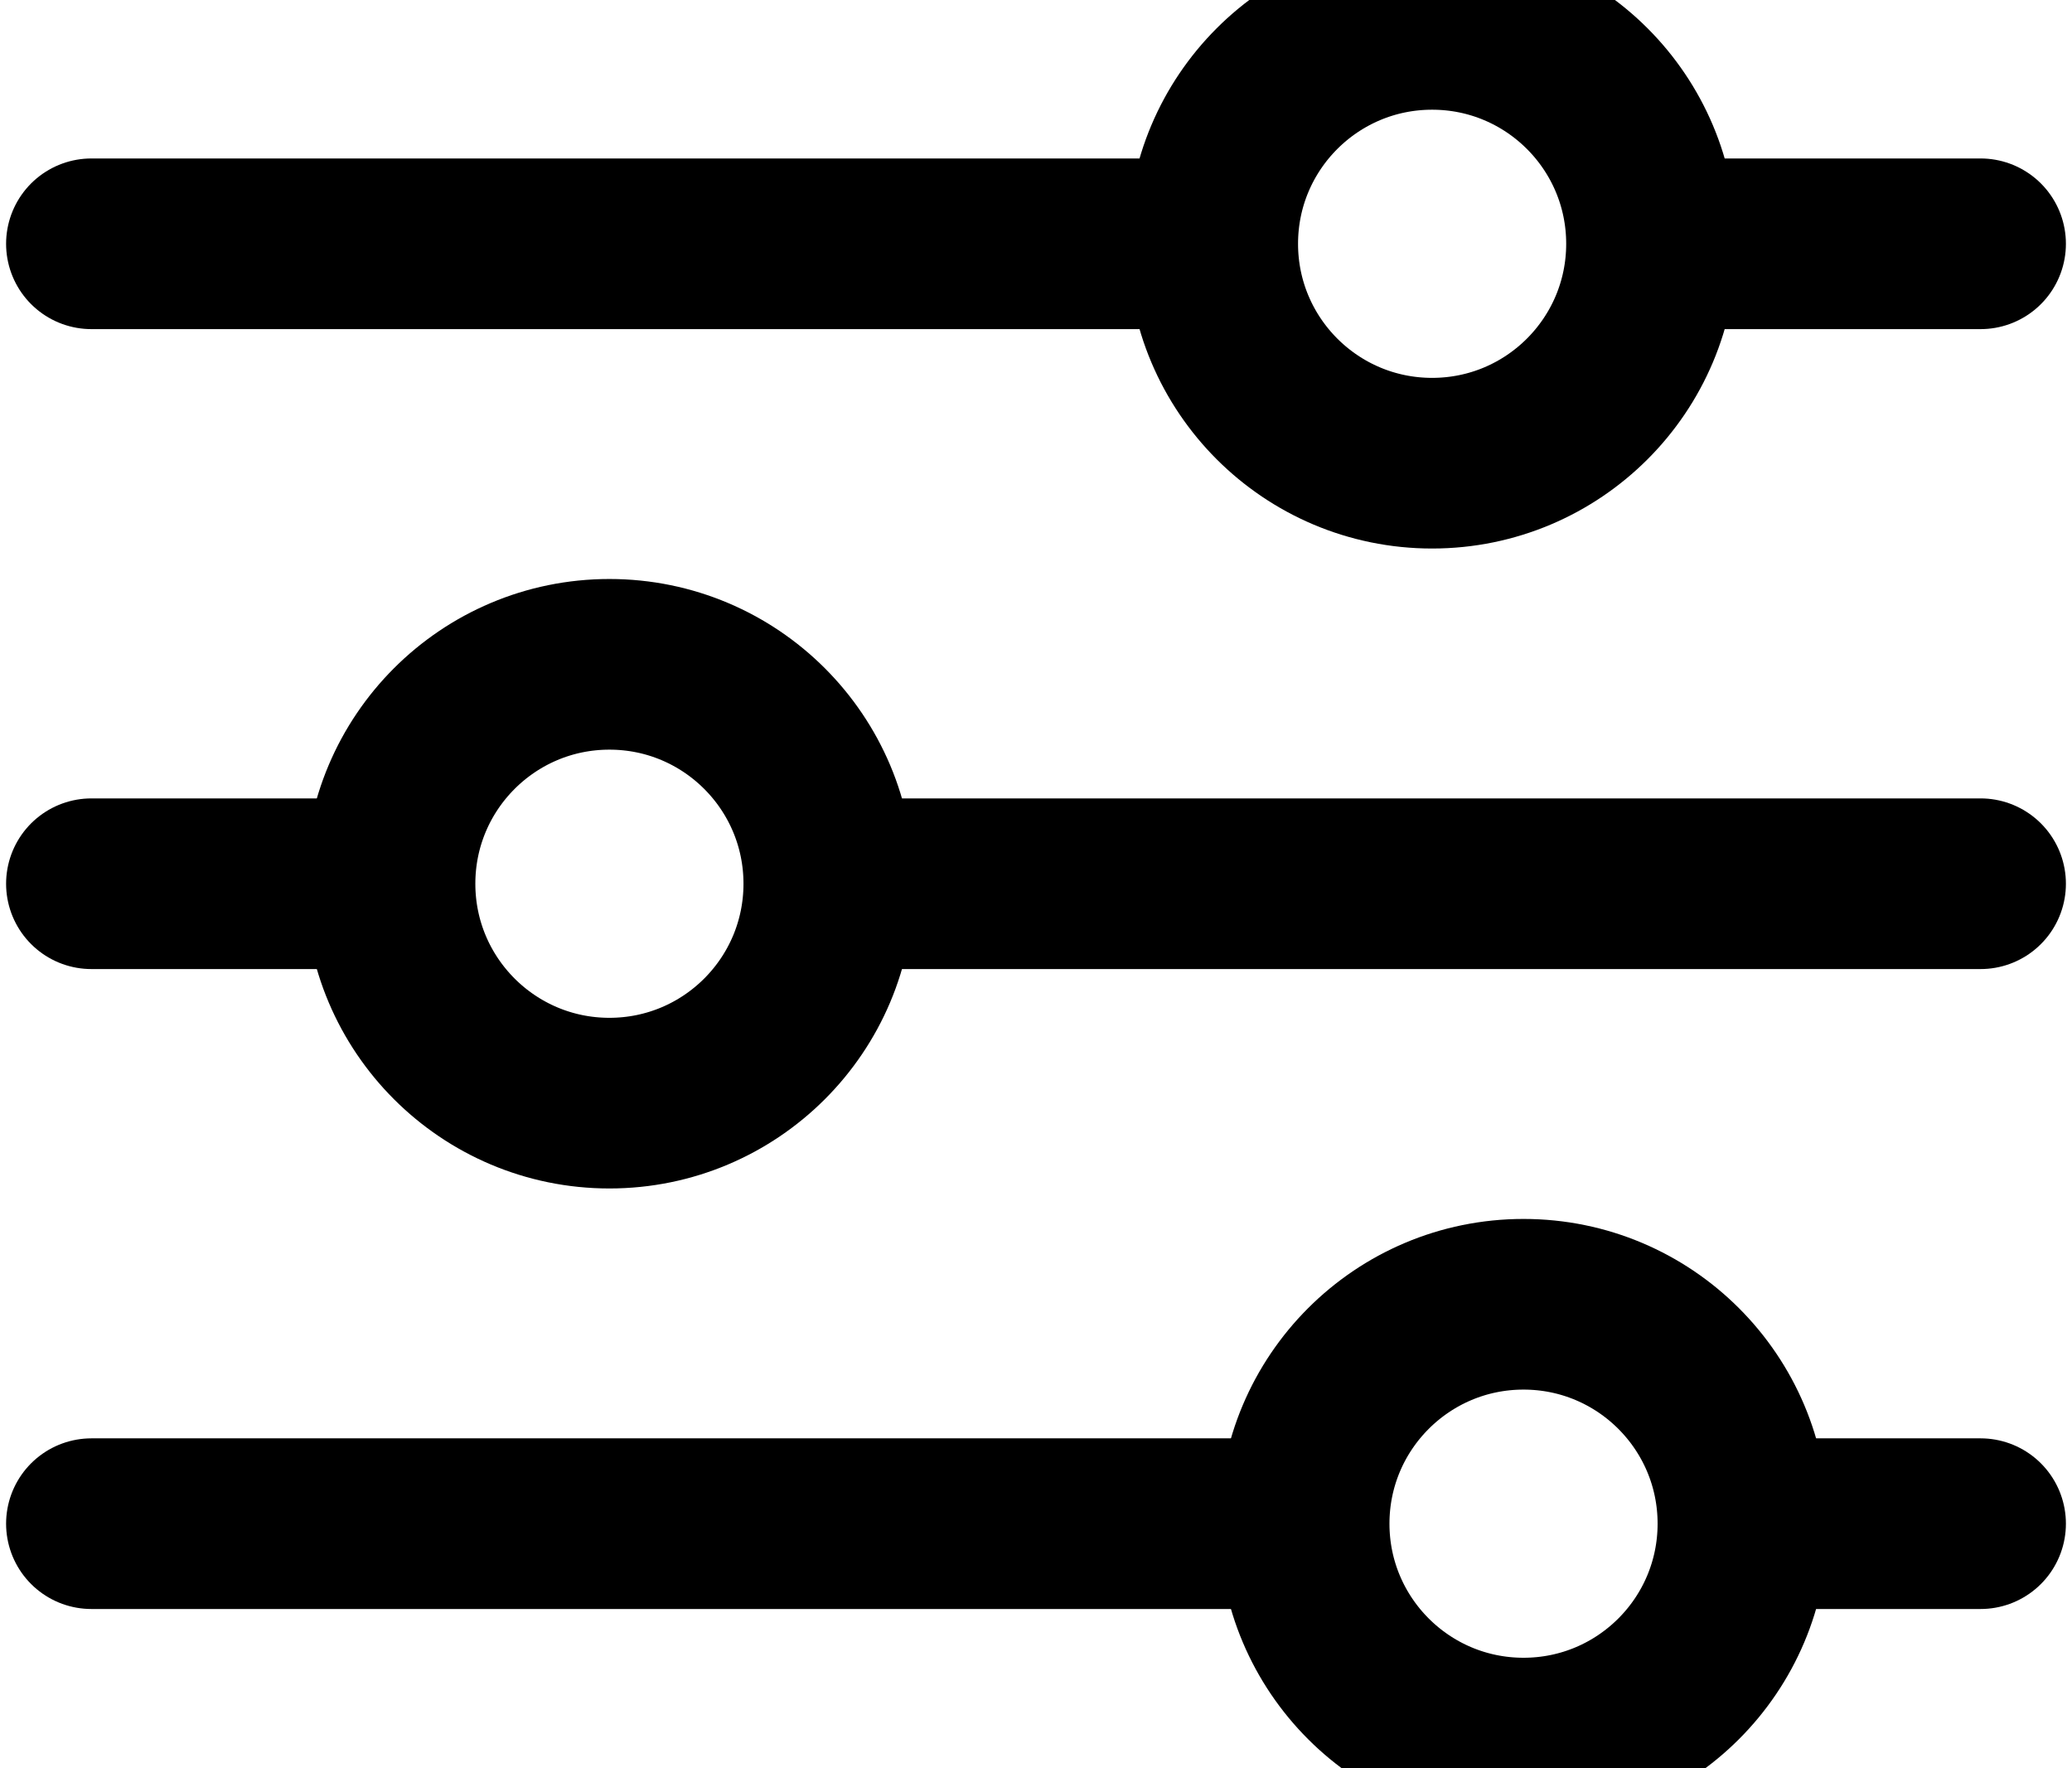
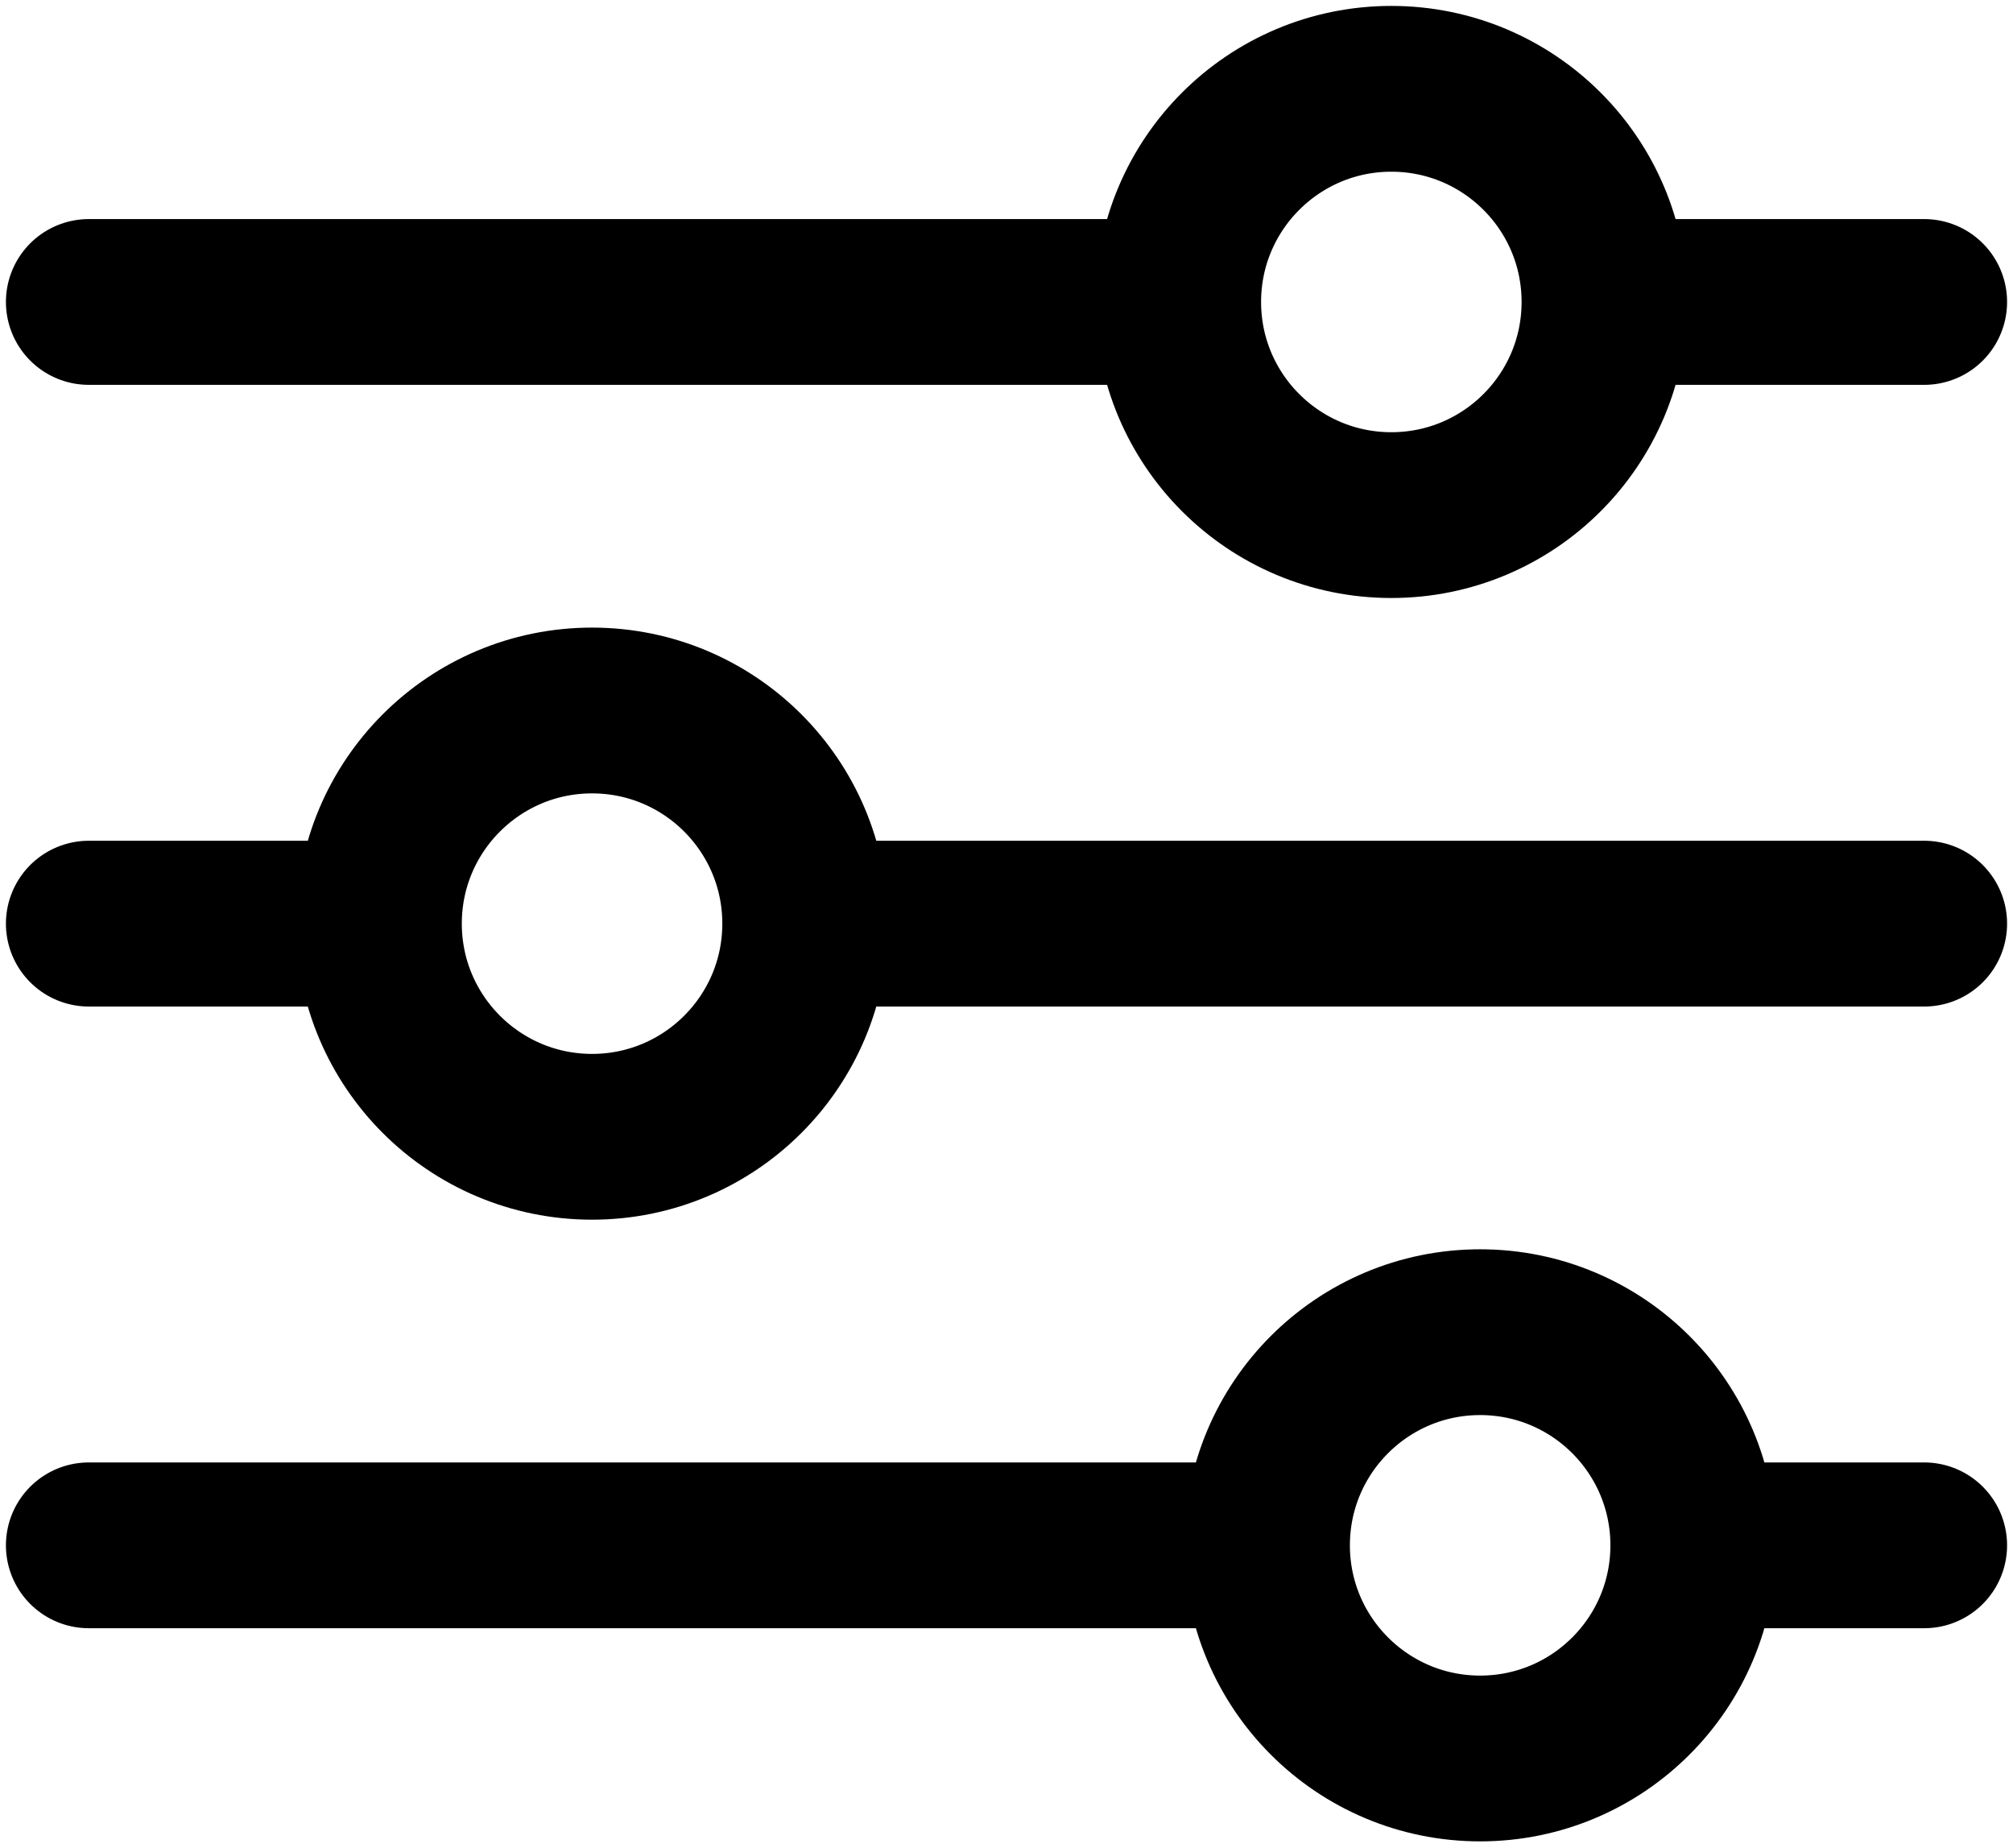
- <svg xmlns="http://www.w3.org/2000/svg" viewBox="0 0 34 29">
+ <svg xmlns="http://www.w3.org/2000/svg" viewBox="0 -1.1 34 31.2">
  <g fill="none" stroke="#000" stroke-width="2.8" stroke-linecap="round">
    <path d="M1.5 4h18M27.5 4h5M1.5 14.5h4.5M14 14.5h18.5M1.5 25h19.5M29 25h3.5" />
    <circle cx="23.5" cy="4" r="3.6" />
    <circle cx="10" cy="14.5" r="3.6" />
    <circle cx="25" cy="25" r="3.6" />
  </g>
</svg>
